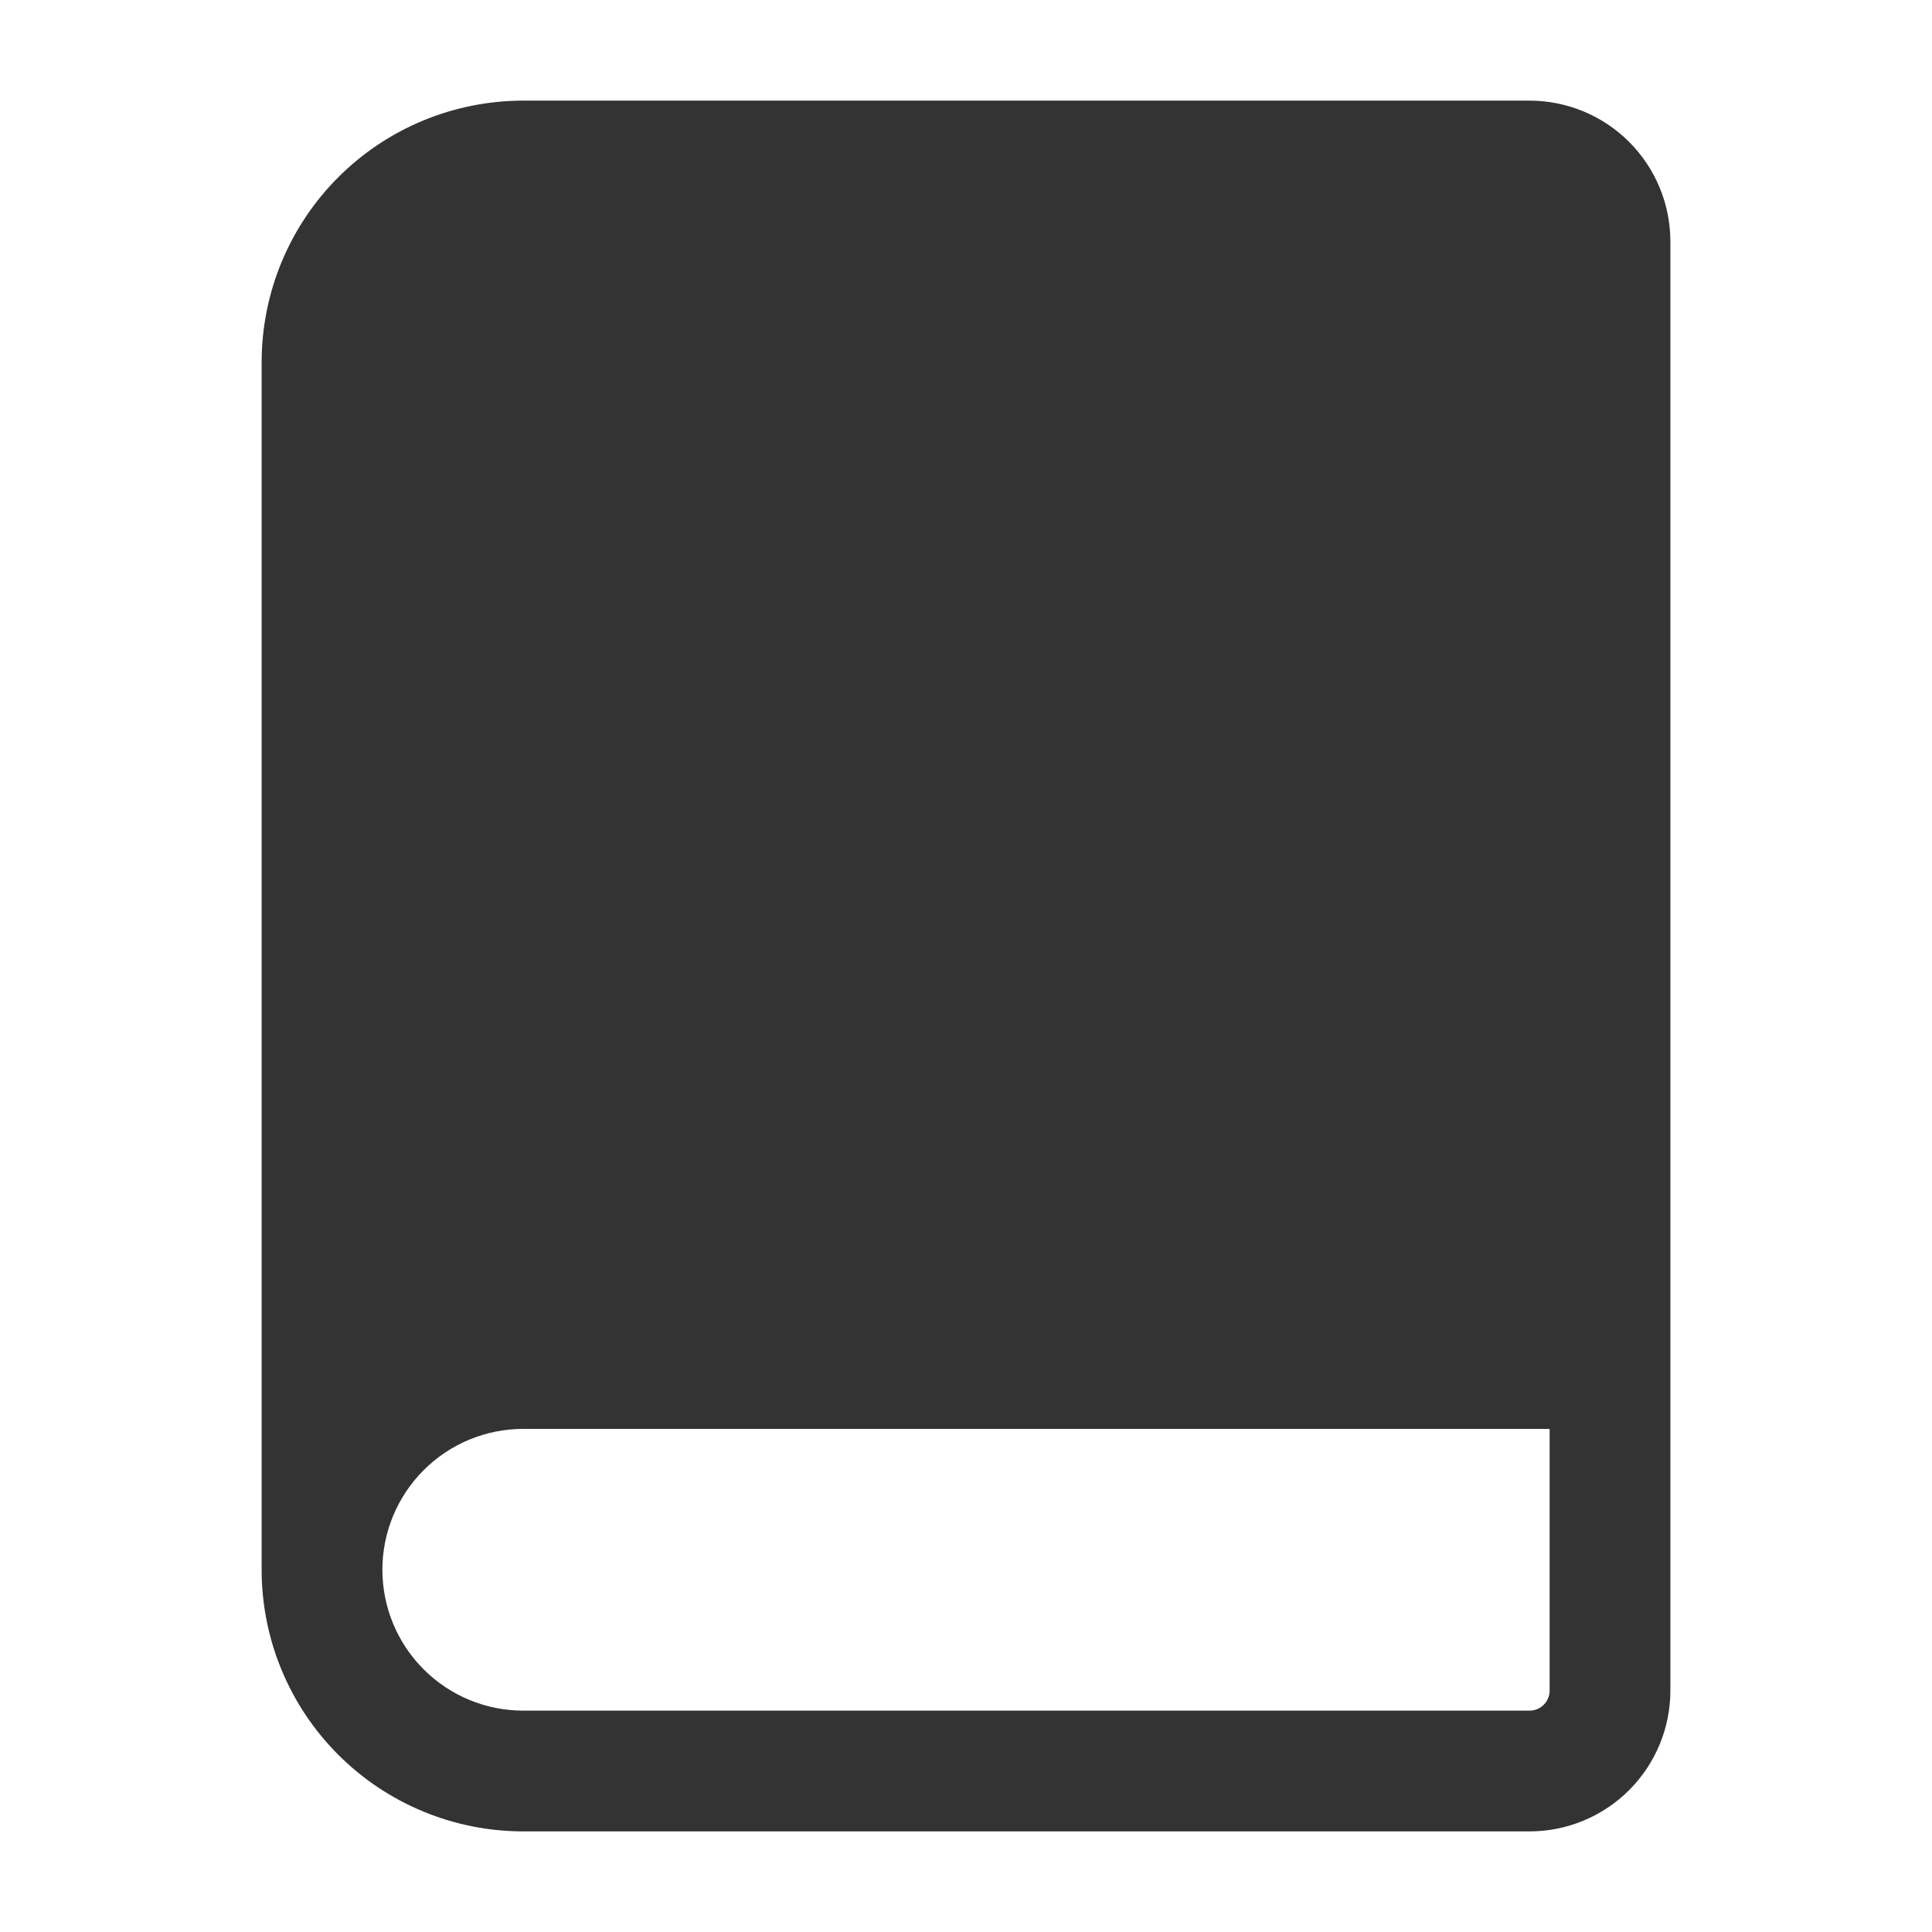
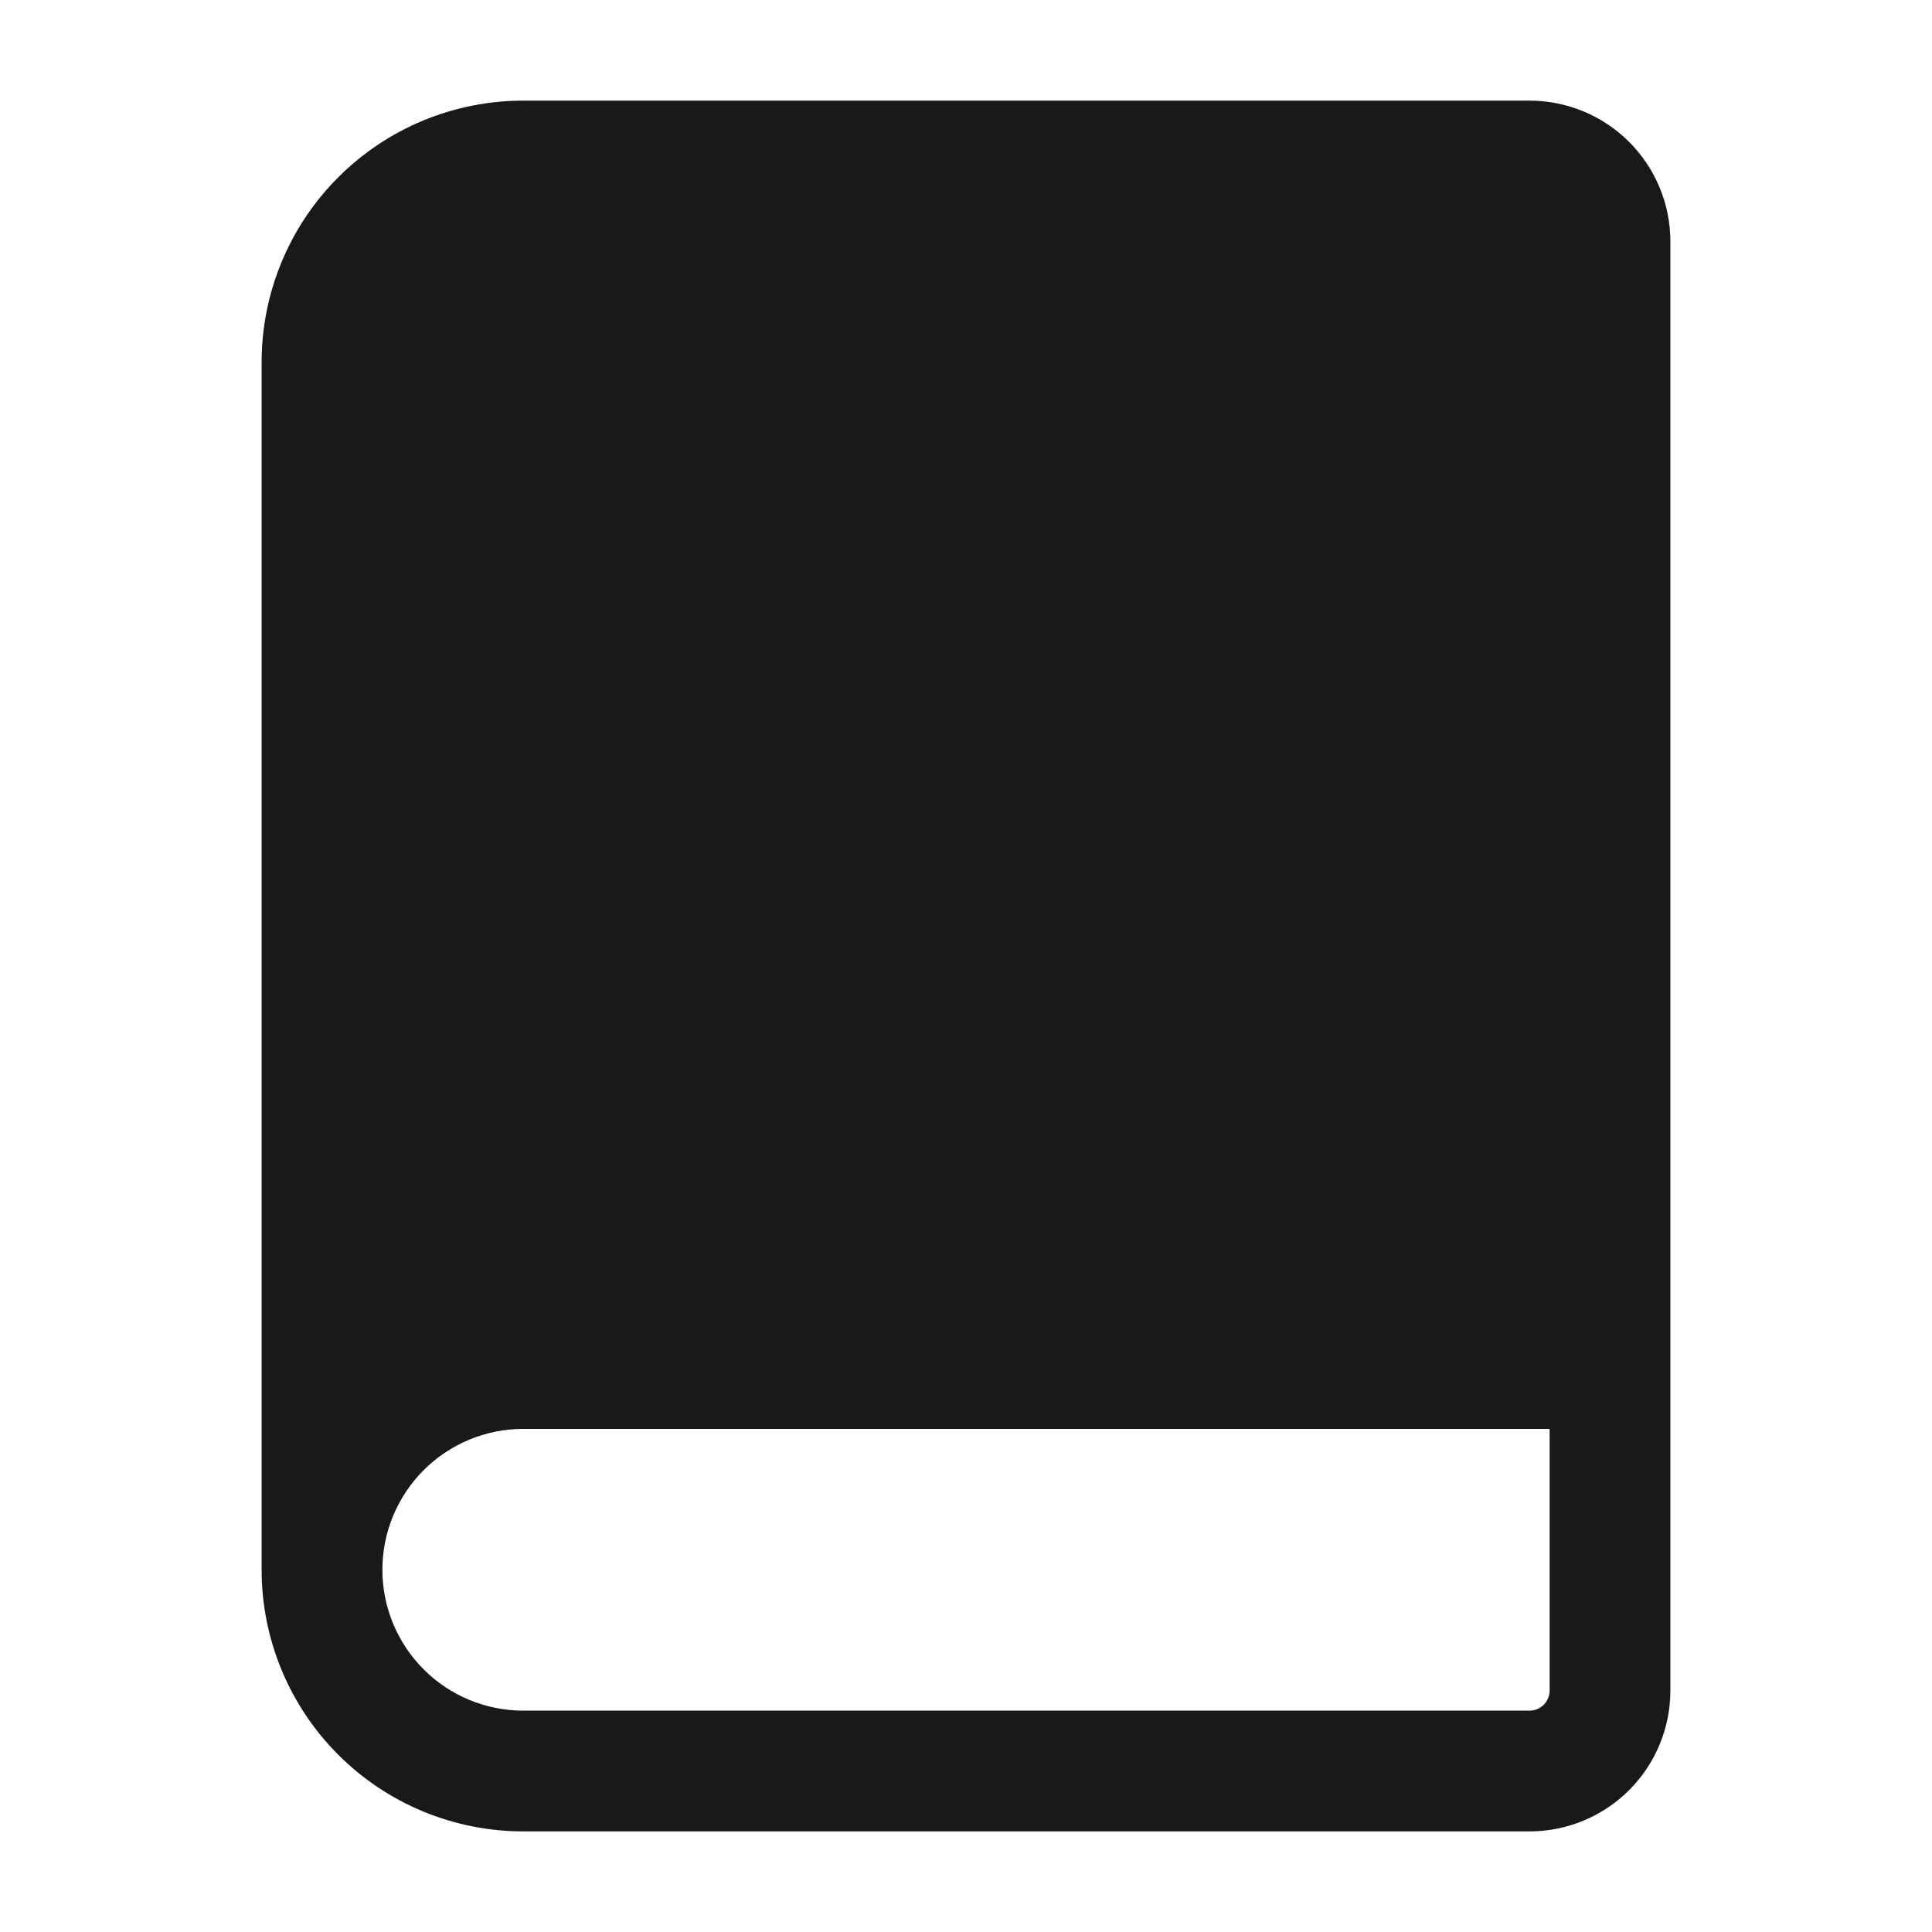
<svg xmlns="http://www.w3.org/2000/svg" width="80" height="80" viewBox="0 0 80 80" fill="none">
-   <path d="M63.334 4.167C64.881 4.167 66.365 4.782 67.459 5.876C68.552 6.97 69.167 8.453 69.167 10V70C69.167 71.547 68.553 73.031 67.459 74.125C66.365 75.219 64.881 75.834 63.334 75.834H21.667C18.794 75.834 16.038 74.692 14.007 72.661C11.975 70.629 10.834 67.873 10.834 65V15C10.834 12.127 11.975 9.371 14.007 7.34C16.038 5.308 18.794 4.167 21.667 4.167H63.334ZM21.667 59.167C20.12 59.167 18.637 59.782 17.543 60.876C16.449 61.97 15.834 63.453 15.834 65C15.834 66.547 16.449 68.031 17.543 69.125C18.637 70.219 20.12 70.834 21.667 70.834H63.334C63.555 70.834 63.767 70.746 63.923 70.59C64.079 70.434 64.167 70.221 64.167 70V59.167H21.667Z" fill="#333333" />
+   <path d="M63.334 4.167C64.881 4.167 66.365 4.782 67.459 5.876C68.552 6.97 69.167 8.453 69.167 10V70C69.167 71.547 68.553 73.031 67.459 74.125C66.365 75.219 64.881 75.834 63.334 75.834H21.667C18.794 75.834 16.038 74.692 14.007 72.661C11.975 70.629 10.833 67.873 10.833 65V15C10.833 12.127 11.975 9.371 14.007 7.34C16.038 5.308 18.794 4.167 21.667 4.167H63.334ZM21.667 59.167C20.12 59.167 18.637 59.782 17.543 60.876C16.449 61.97 15.834 63.453 15.834 65C15.834 66.547 16.449 68.031 17.543 69.125C18.637 70.219 20.12 70.834 21.667 70.834H63.334C63.555 70.834 63.767 70.746 63.923 70.59C64.079 70.434 64.167 70.221 64.167 70V59.167H21.667Z" fill="#191919" />
</svg>
